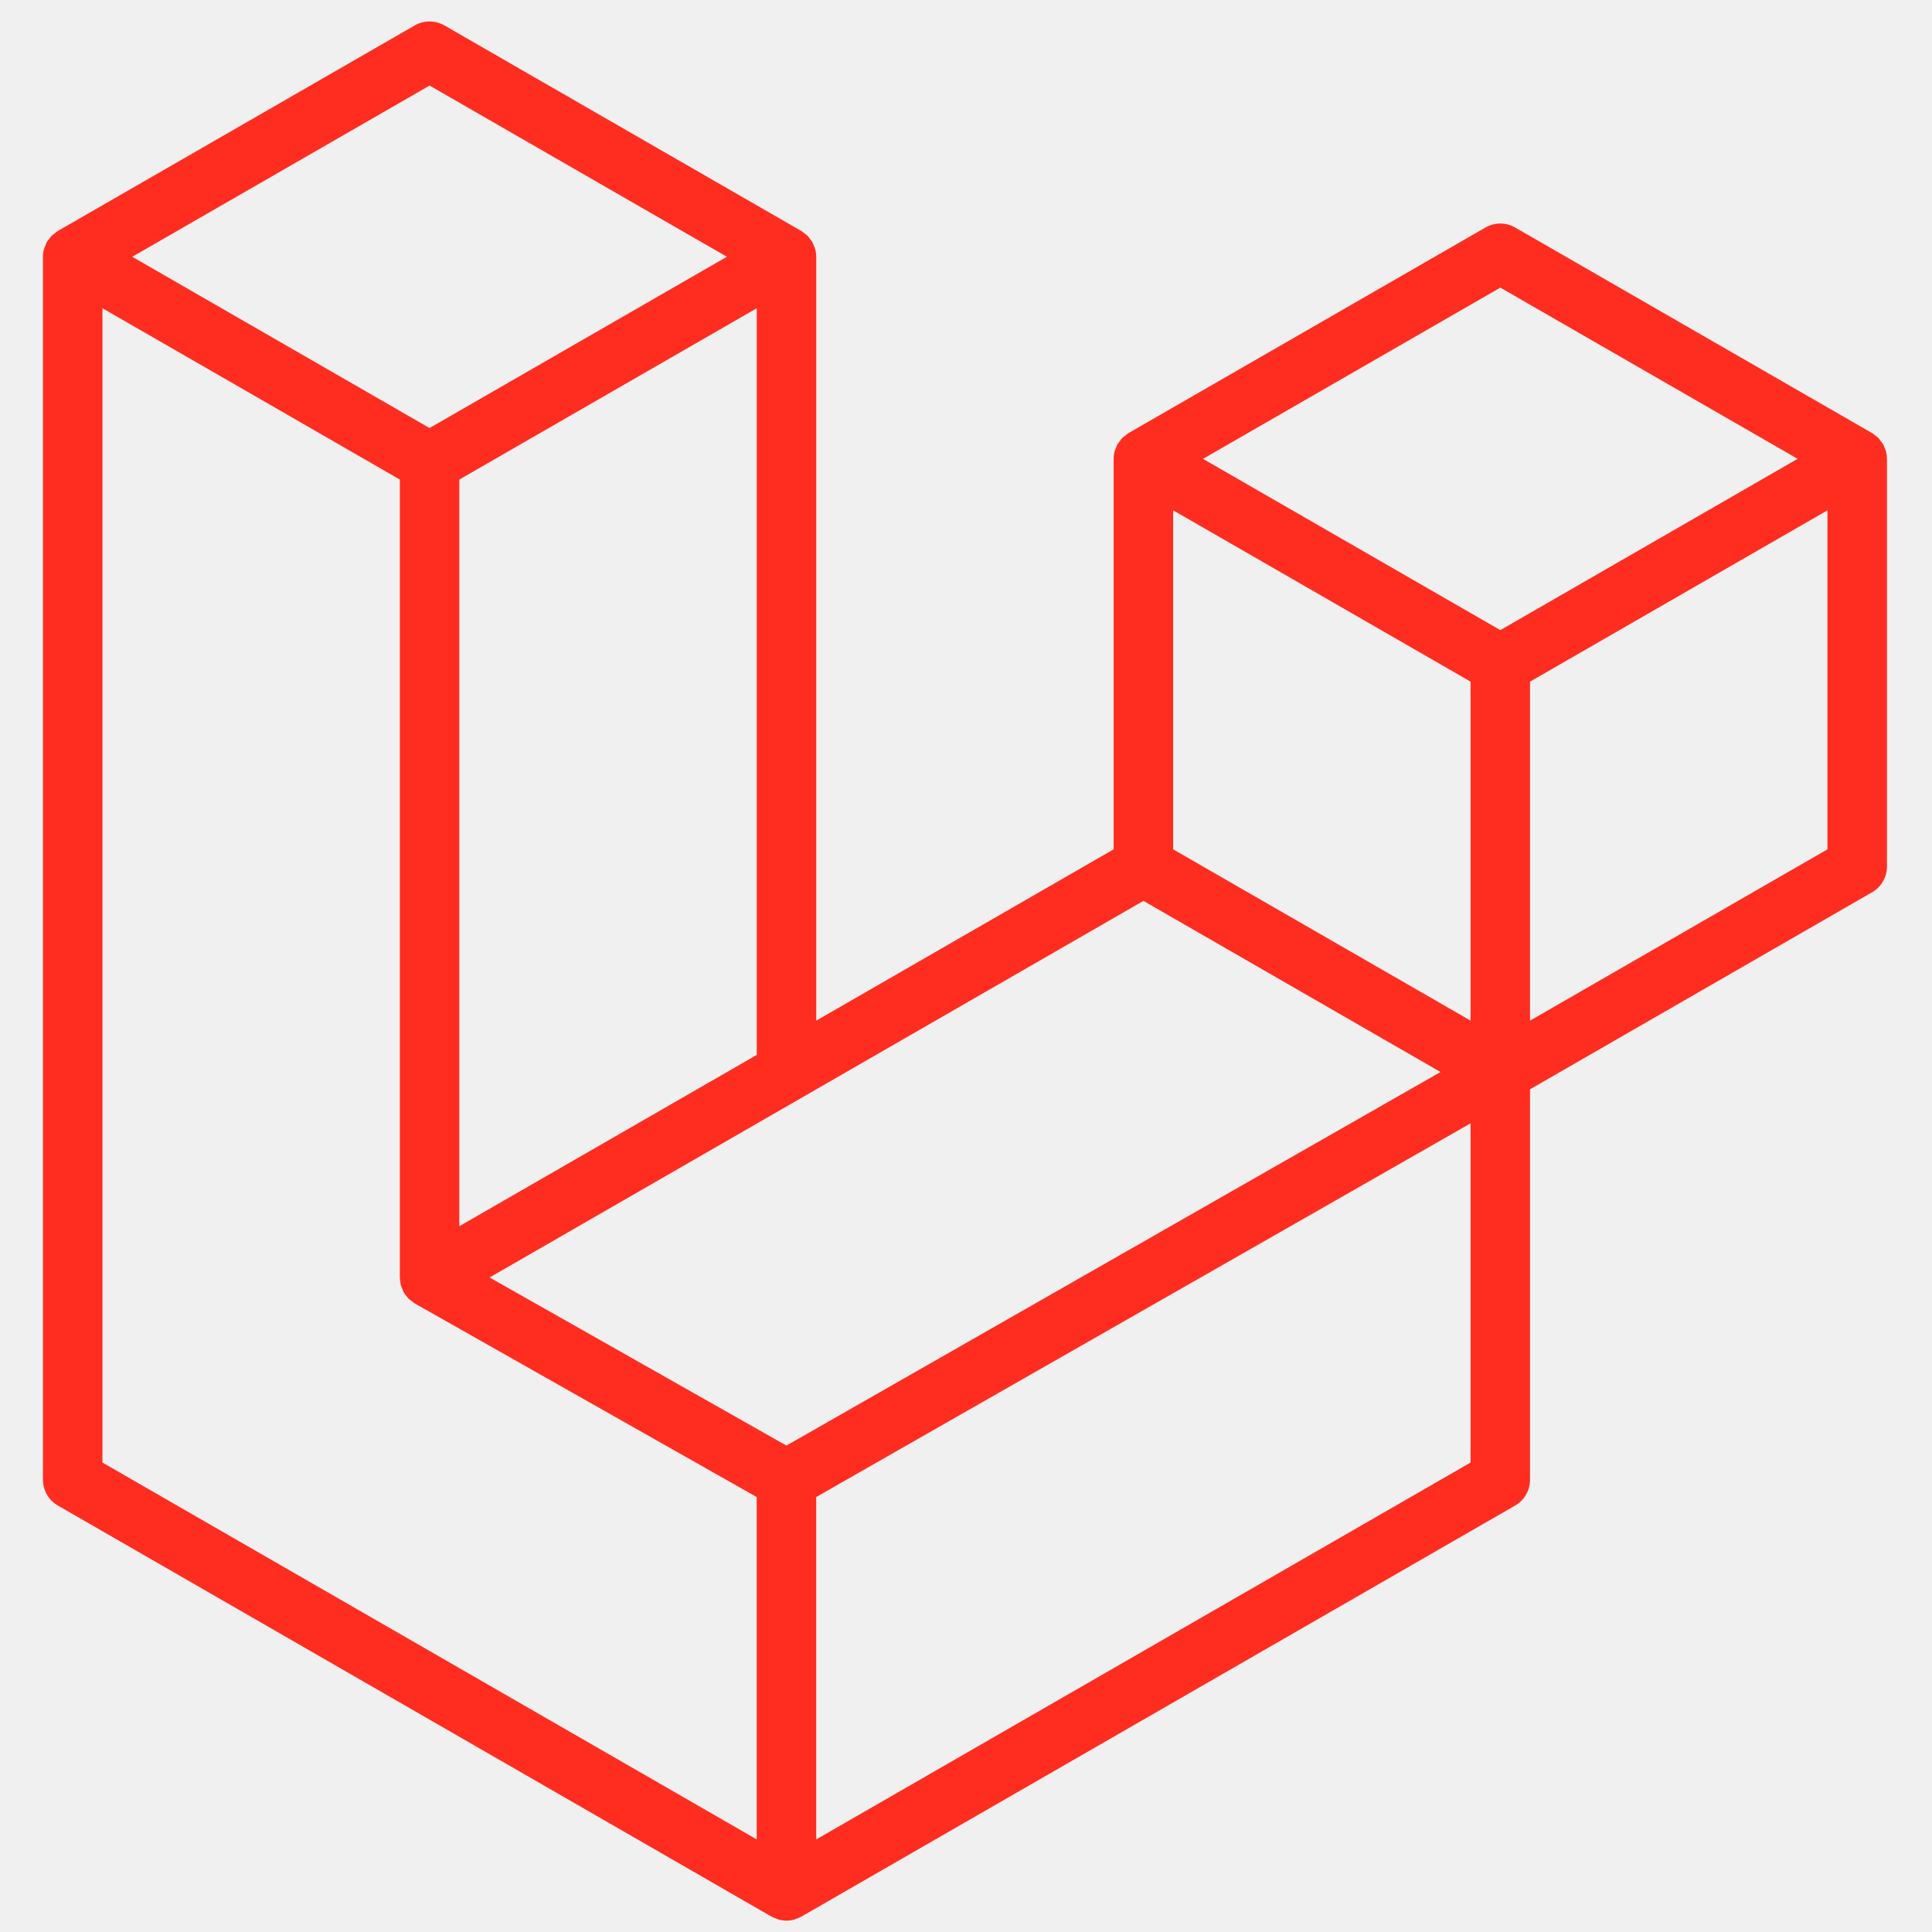
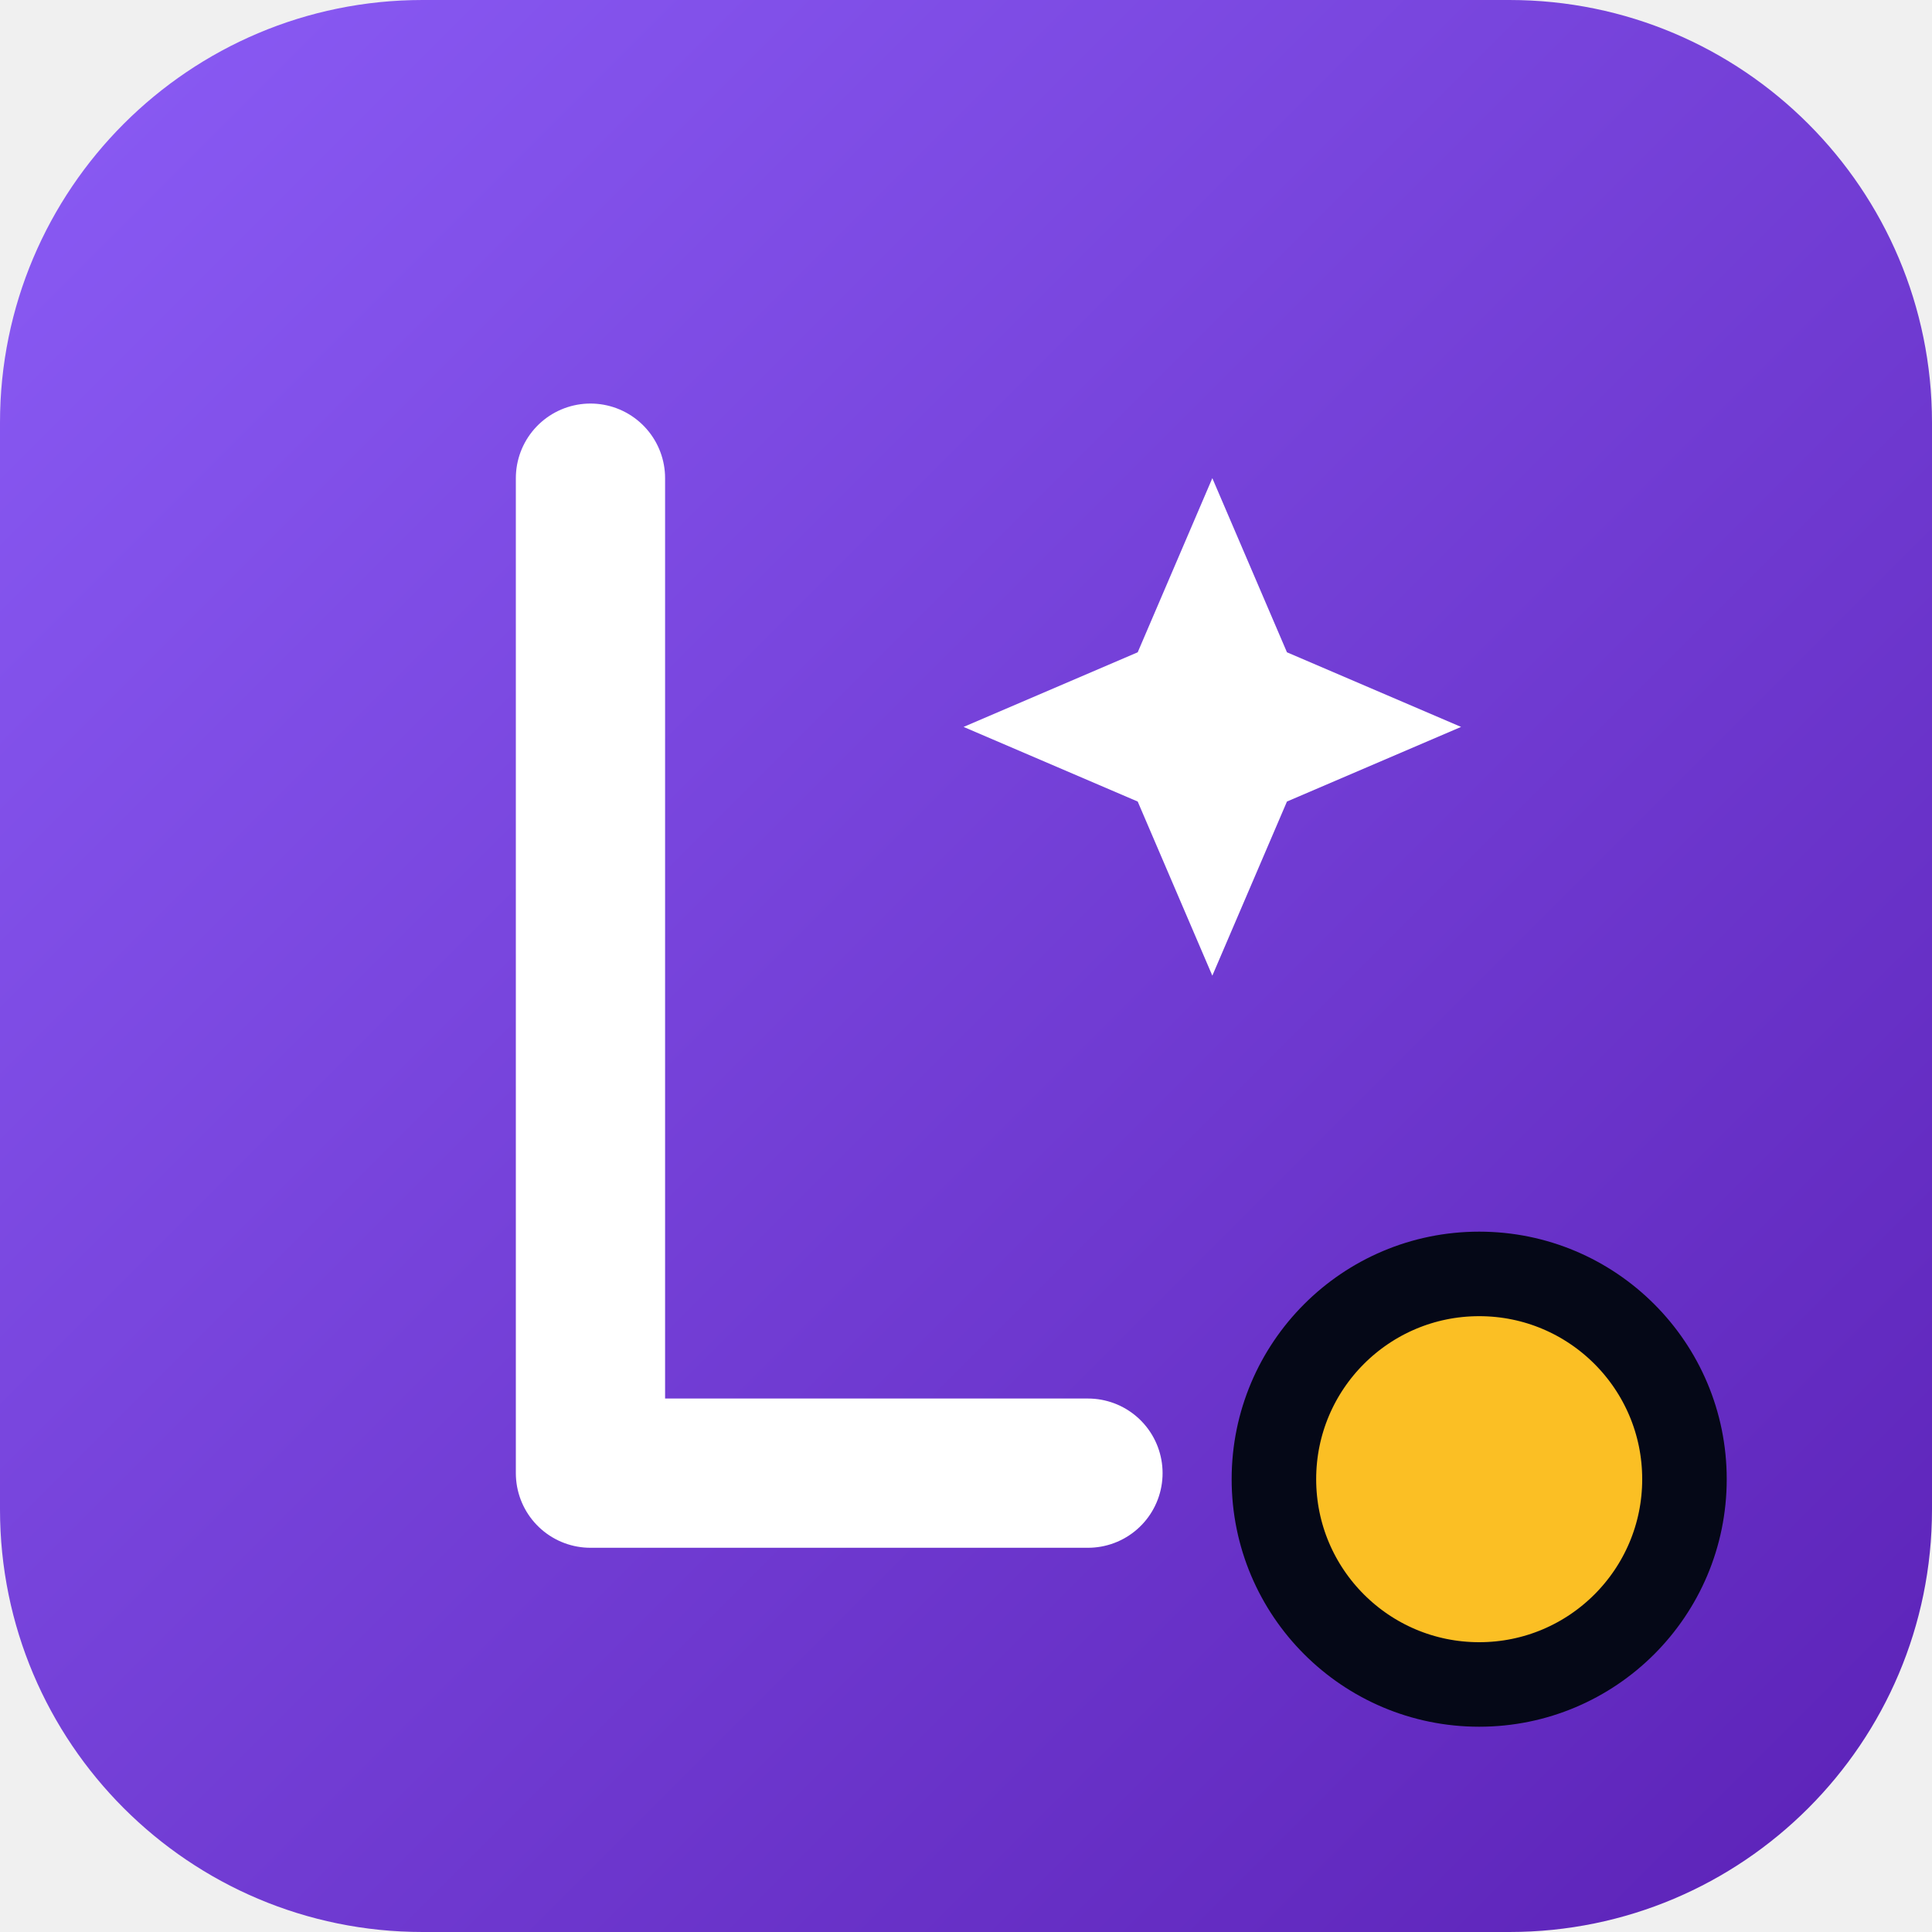
- <svg xmlns="http://www.w3.org/2000/svg" width="166" height="166" viewBox="0 0 166 166" fill="none">
-   <path fill-rule="evenodd" clip-rule="evenodd" d="M162.041 38.759C162.099 38.977 162.129 39.201 162.13 39.426V74.452C162.13 74.902 162.011 75.344 161.786 75.733C161.561 76.122 161.237 76.444 160.847 76.668L131.462 93.594V127.141C131.462 128.054 130.977 128.897 130.186 129.357L68.847 164.683C68.707 164.763 68.554 164.814 68.401 164.868C68.343 164.887 68.289 164.922 68.228 164.938C67.8 165.051 67.349 165.051 66.92 164.938C66.85 164.919 66.786 164.881 66.719 164.855C66.579 164.804 66.432 164.76 66.298 164.683L4.972 129.357C4.583 129.133 4.259 128.81 4.034 128.421C3.808 128.032 3.69 127.591 3.689 127.141L3.689 22.063C3.689 21.834 3.721 21.61 3.779 21.393C3.798 21.32 3.843 21.253 3.868 21.179C3.916 21.045 3.961 20.908 4.031 20.783C4.079 20.7 4.149 20.633 4.206 20.557C4.28 20.454 4.347 20.349 4.433 20.26C4.506 20.186 4.602 20.132 4.685 20.068C4.778 19.992 4.861 19.909 4.966 19.848L35.633 2.185C36.022 1.961 36.462 1.844 36.91 1.844C37.358 1.844 37.798 1.961 38.186 2.185L68.851 19.848H68.857C68.959 19.912 69.045 19.992 69.138 20.065C69.221 20.129 69.313 20.186 69.387 20.257C69.476 20.349 69.54 20.454 69.616 20.557C69.671 20.633 69.744 20.7 69.789 20.783C69.862 20.911 69.904 21.045 69.955 21.179C69.98 21.253 70.025 21.32 70.044 21.396C70.103 21.614 70.133 21.838 70.133 22.063V87.694L95.686 72.974V39.423C95.686 39.2 95.718 38.973 95.775 38.759C95.798 38.683 95.839 38.615 95.865 38.542C95.916 38.408 95.96 38.271 96.031 38.146C96.079 38.063 96.149 37.996 96.203 37.92C96.279 37.818 96.343 37.712 96.433 37.623C96.506 37.549 96.599 37.495 96.681 37.431C96.777 37.355 96.86 37.272 96.962 37.211L127.633 19.548C128.021 19.324 128.461 19.206 128.91 19.206C129.358 19.206 129.798 19.324 130.186 19.548L160.85 37.211C160.959 37.275 161.042 37.355 161.137 37.428C161.217 37.492 161.31 37.549 161.383 37.62C161.473 37.712 161.536 37.818 161.613 37.92C161.67 37.996 161.741 38.063 161.785 38.146C161.859 38.271 161.9 38.408 161.951 38.542C161.98 38.615 162.021 38.683 162.041 38.759ZM157.018 72.974V43.848L146.287 50.028L131.462 58.568V87.694L157.021 72.974H157.018ZM126.354 125.663V96.518L111.771 104.85L70.13 128.626V158.046L126.354 125.663ZM8.801 26.485V125.663L65.018 158.043V128.629L35.649 112L35.64 111.994L35.627 111.988C35.528 111.93 35.445 111.847 35.353 111.777C35.273 111.713 35.18 111.662 35.11 111.592L35.104 111.582C35.021 111.502 34.963 111.403 34.893 111.314C34.829 111.228 34.753 111.154 34.702 111.065L34.699 111.055C34.641 110.96 34.606 110.845 34.565 110.736C34.523 110.64 34.469 110.551 34.443 110.449C34.411 110.328 34.405 110.197 34.392 110.072C34.379 109.976 34.354 109.881 34.354 109.785V109.778V41.205L19.532 32.662L8.801 26.485ZM36.913 7.35L11.364 22.063L36.907 36.777L62.453 22.06L36.907 7.35H36.913ZM50.2 99.174L65.022 90.637V26.485L54.291 32.665L39.466 41.205V105.357L50.2 99.174ZM128.91 24.713L103.363 39.426L128.91 54.14L154.453 39.423L128.91 24.713ZM126.354 58.568L111.529 50.028L100.798 43.848V72.974L115.619 81.511L126.354 87.694V58.568ZM67.571 124.205L105.042 102.803L123.772 92.109L98.245 77.405L68.854 94.334L42.066 109.762L67.571 124.205Z" fill="#FF2D20" />
+ <svg xmlns="http://www.w3.org/2000/svg" viewBox="0 0 32 32">
+   <defs>
+     <linearGradient id="g" x1="0" y1="0" x2="1" y2="1">
+       <stop offset="0" stop-color="#8b5cf6" />
+       <stop offset="1" stop-color="#5b21b6" />
+     </linearGradient>
+   </defs>
+   <rect width="32" height="32" rx="7" fill="url(#g)" />
+   <g transform="translate(3.6 3.8) scale(1.03)">
+     <path d="M6 4v16h8" fill="none" stroke="#fff" stroke-width="2.4" stroke-linecap="round" stroke-linejoin="round" />
+     <path d="M16 4l1.2 2.8L20 8l-2.8 1.2L16 12l-1.2-2.8L12 8l2.8-1.2z" fill="#fff" />
+   </g>
+   <circle cx="24.5" cy="24.5" r="3.4" fill="#fbbf24" stroke="#050817" stroke-width="1.4" />
</svg>
